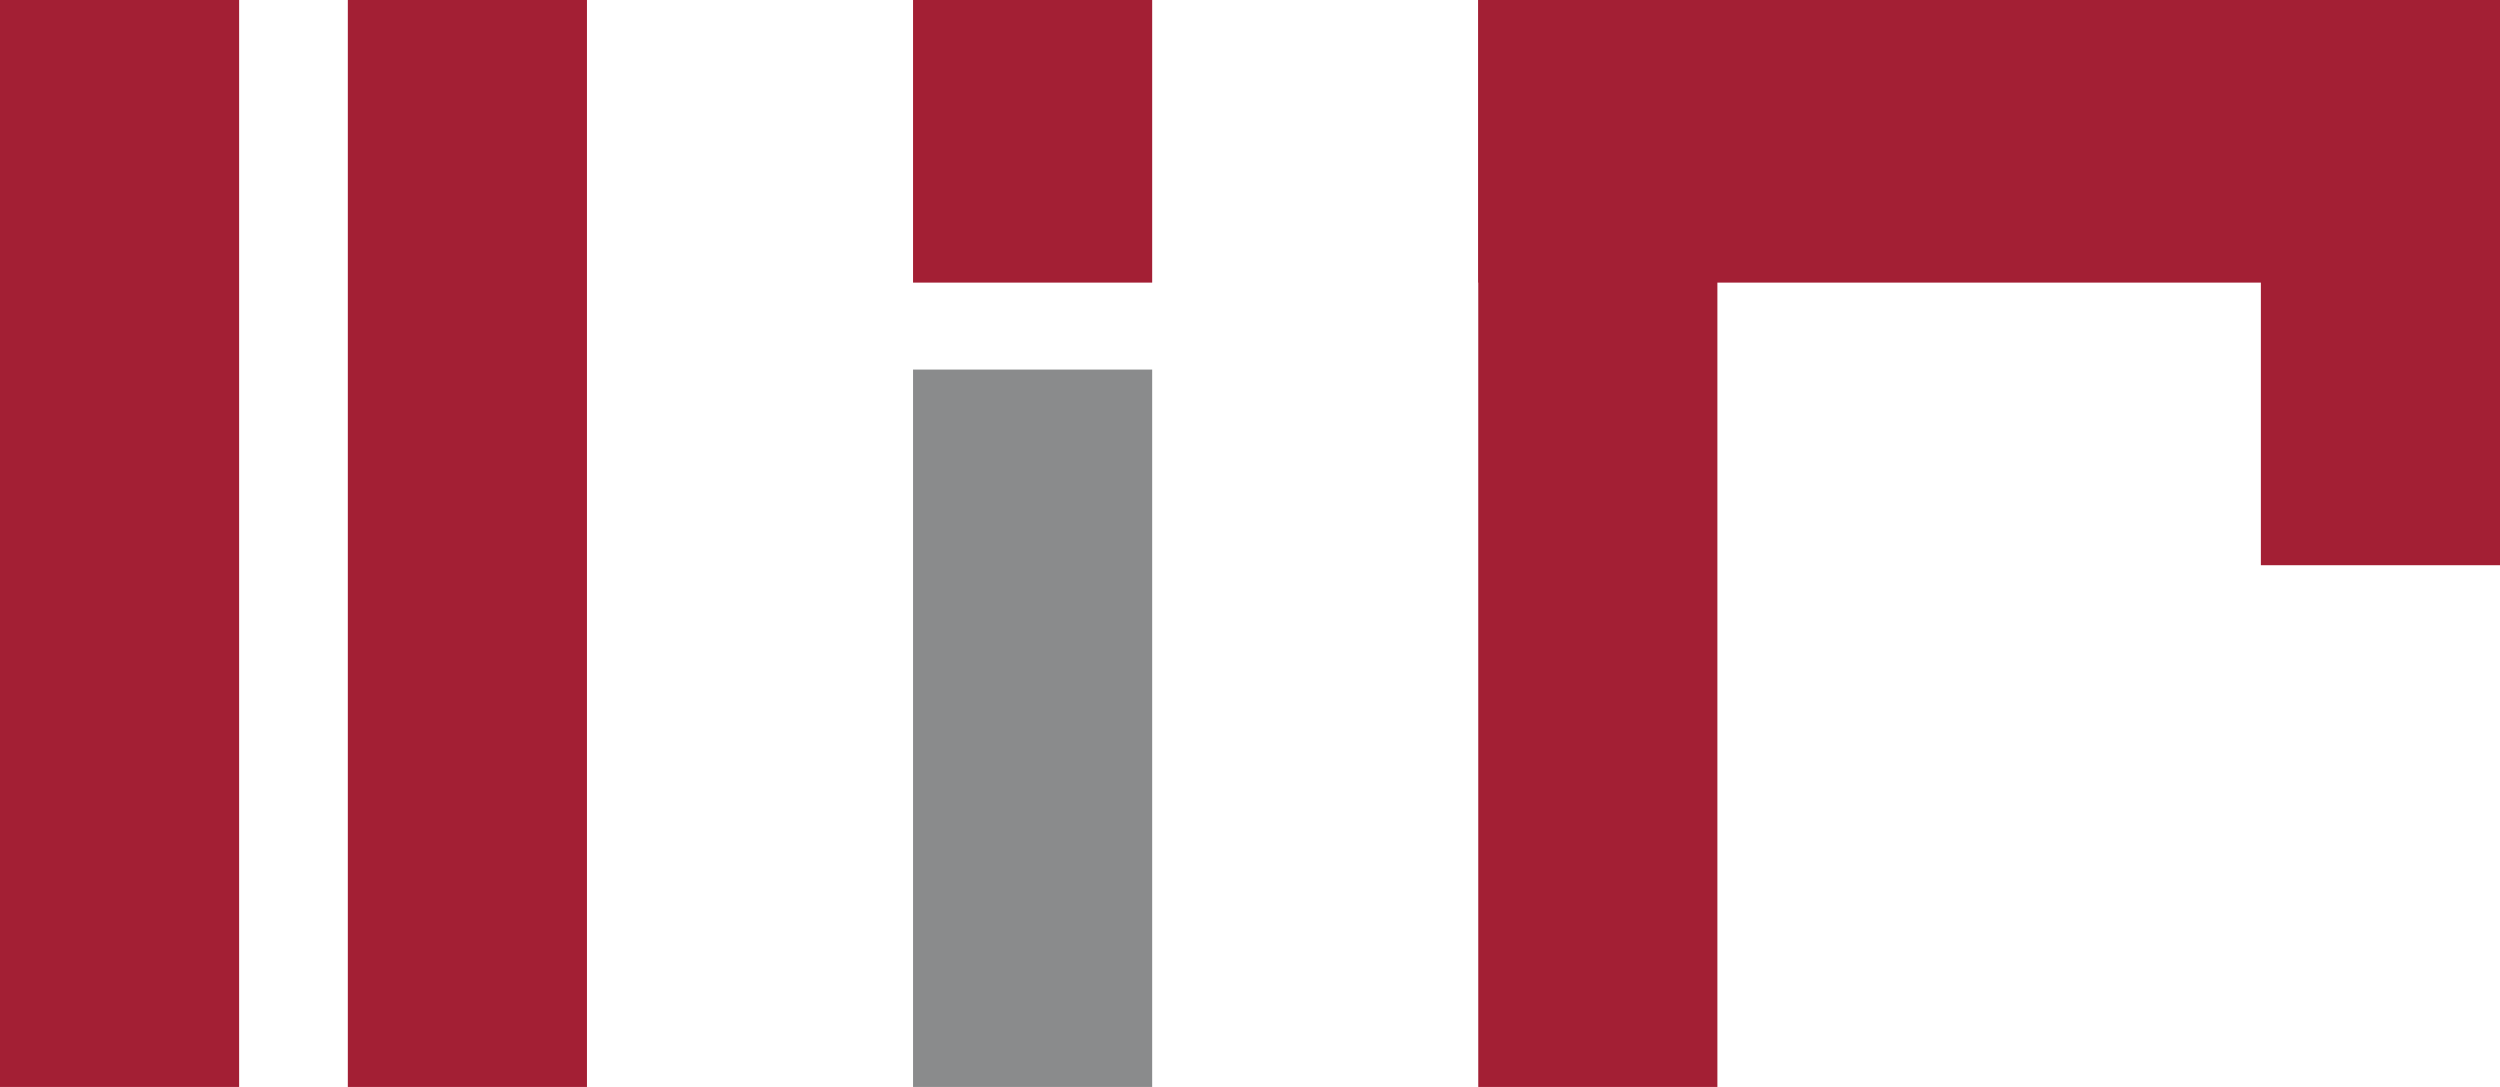
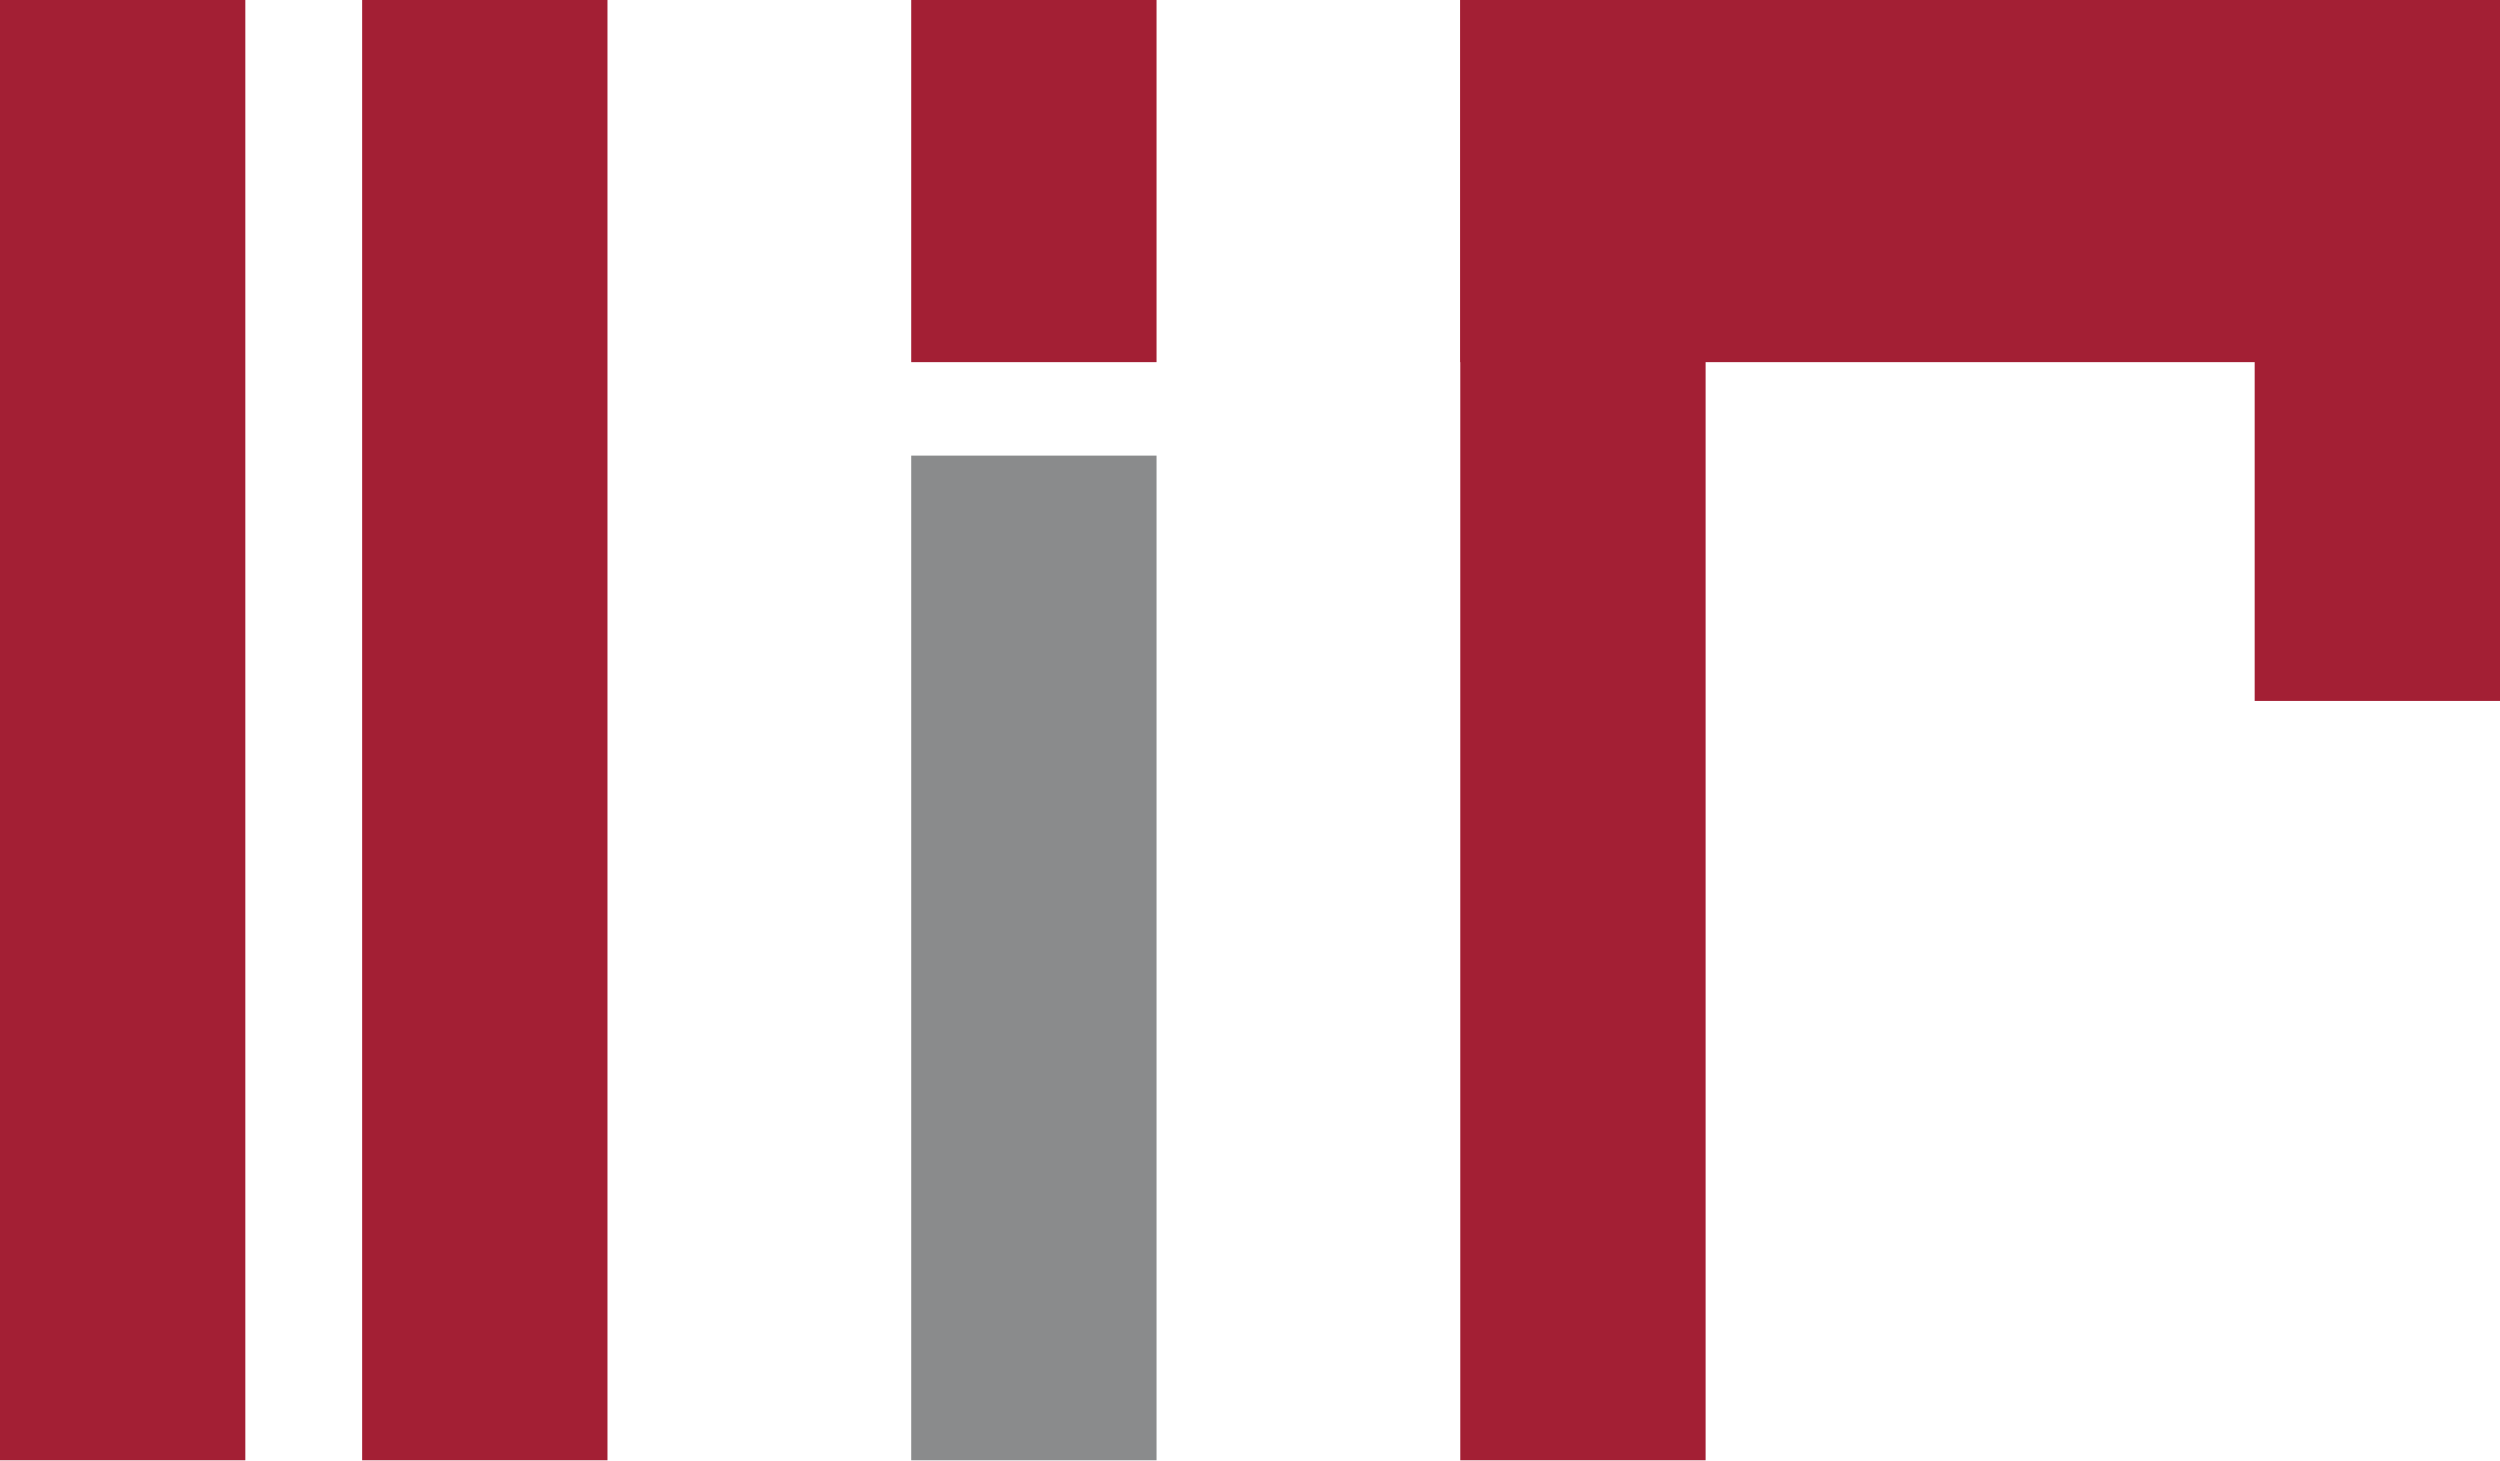
- <svg xmlns="http://www.w3.org/2000/svg" viewBox="0 0 230 100" width="460" height="200">
-   <rect x="0" y="0" width="22" height="100" fill="#A31F34" />
-   <rect x="32" y="0" width="22" height="100" fill="#A31F34" />
-   <rect x="84" y="0" width="22" height="26" fill="#A31F34" />
-   <rect x="84" y="34" width="22" height="66" fill="#8A8B8C" />
-   <rect x="136" y="0" width="22" height="100" fill="#A31F34" />
-   <rect x="136" y="0" width="94" height="26" fill="#A31F34" />
-   <rect x="208" y="0" width="22" height="52" fill="#A31F34" />
+ <svg xmlns="http://www.w3.org/2000/svg" viewBox="0 0 428 250" width="428" height="250">
+   <rect x="0" y="0" width="42" height="250" fill="#A31F34" />
+   <rect x="62" y="0" width="42" height="250" fill="#A31F34" />
+   <rect x="156" y="0" width="42" height="62" fill="#A31F34" />
+   <rect x="156" y="78" width="42" height="172" fill="#8A8B8C" />
+   <rect x="250" y="0" width="42" height="250" fill="#A31F34" />
+   <rect x="250" y="0" width="178" height="62" fill="#A31F34" />
+   <rect x="386" y="0" width="42" height="120" fill="#A31F34" />
</svg>
